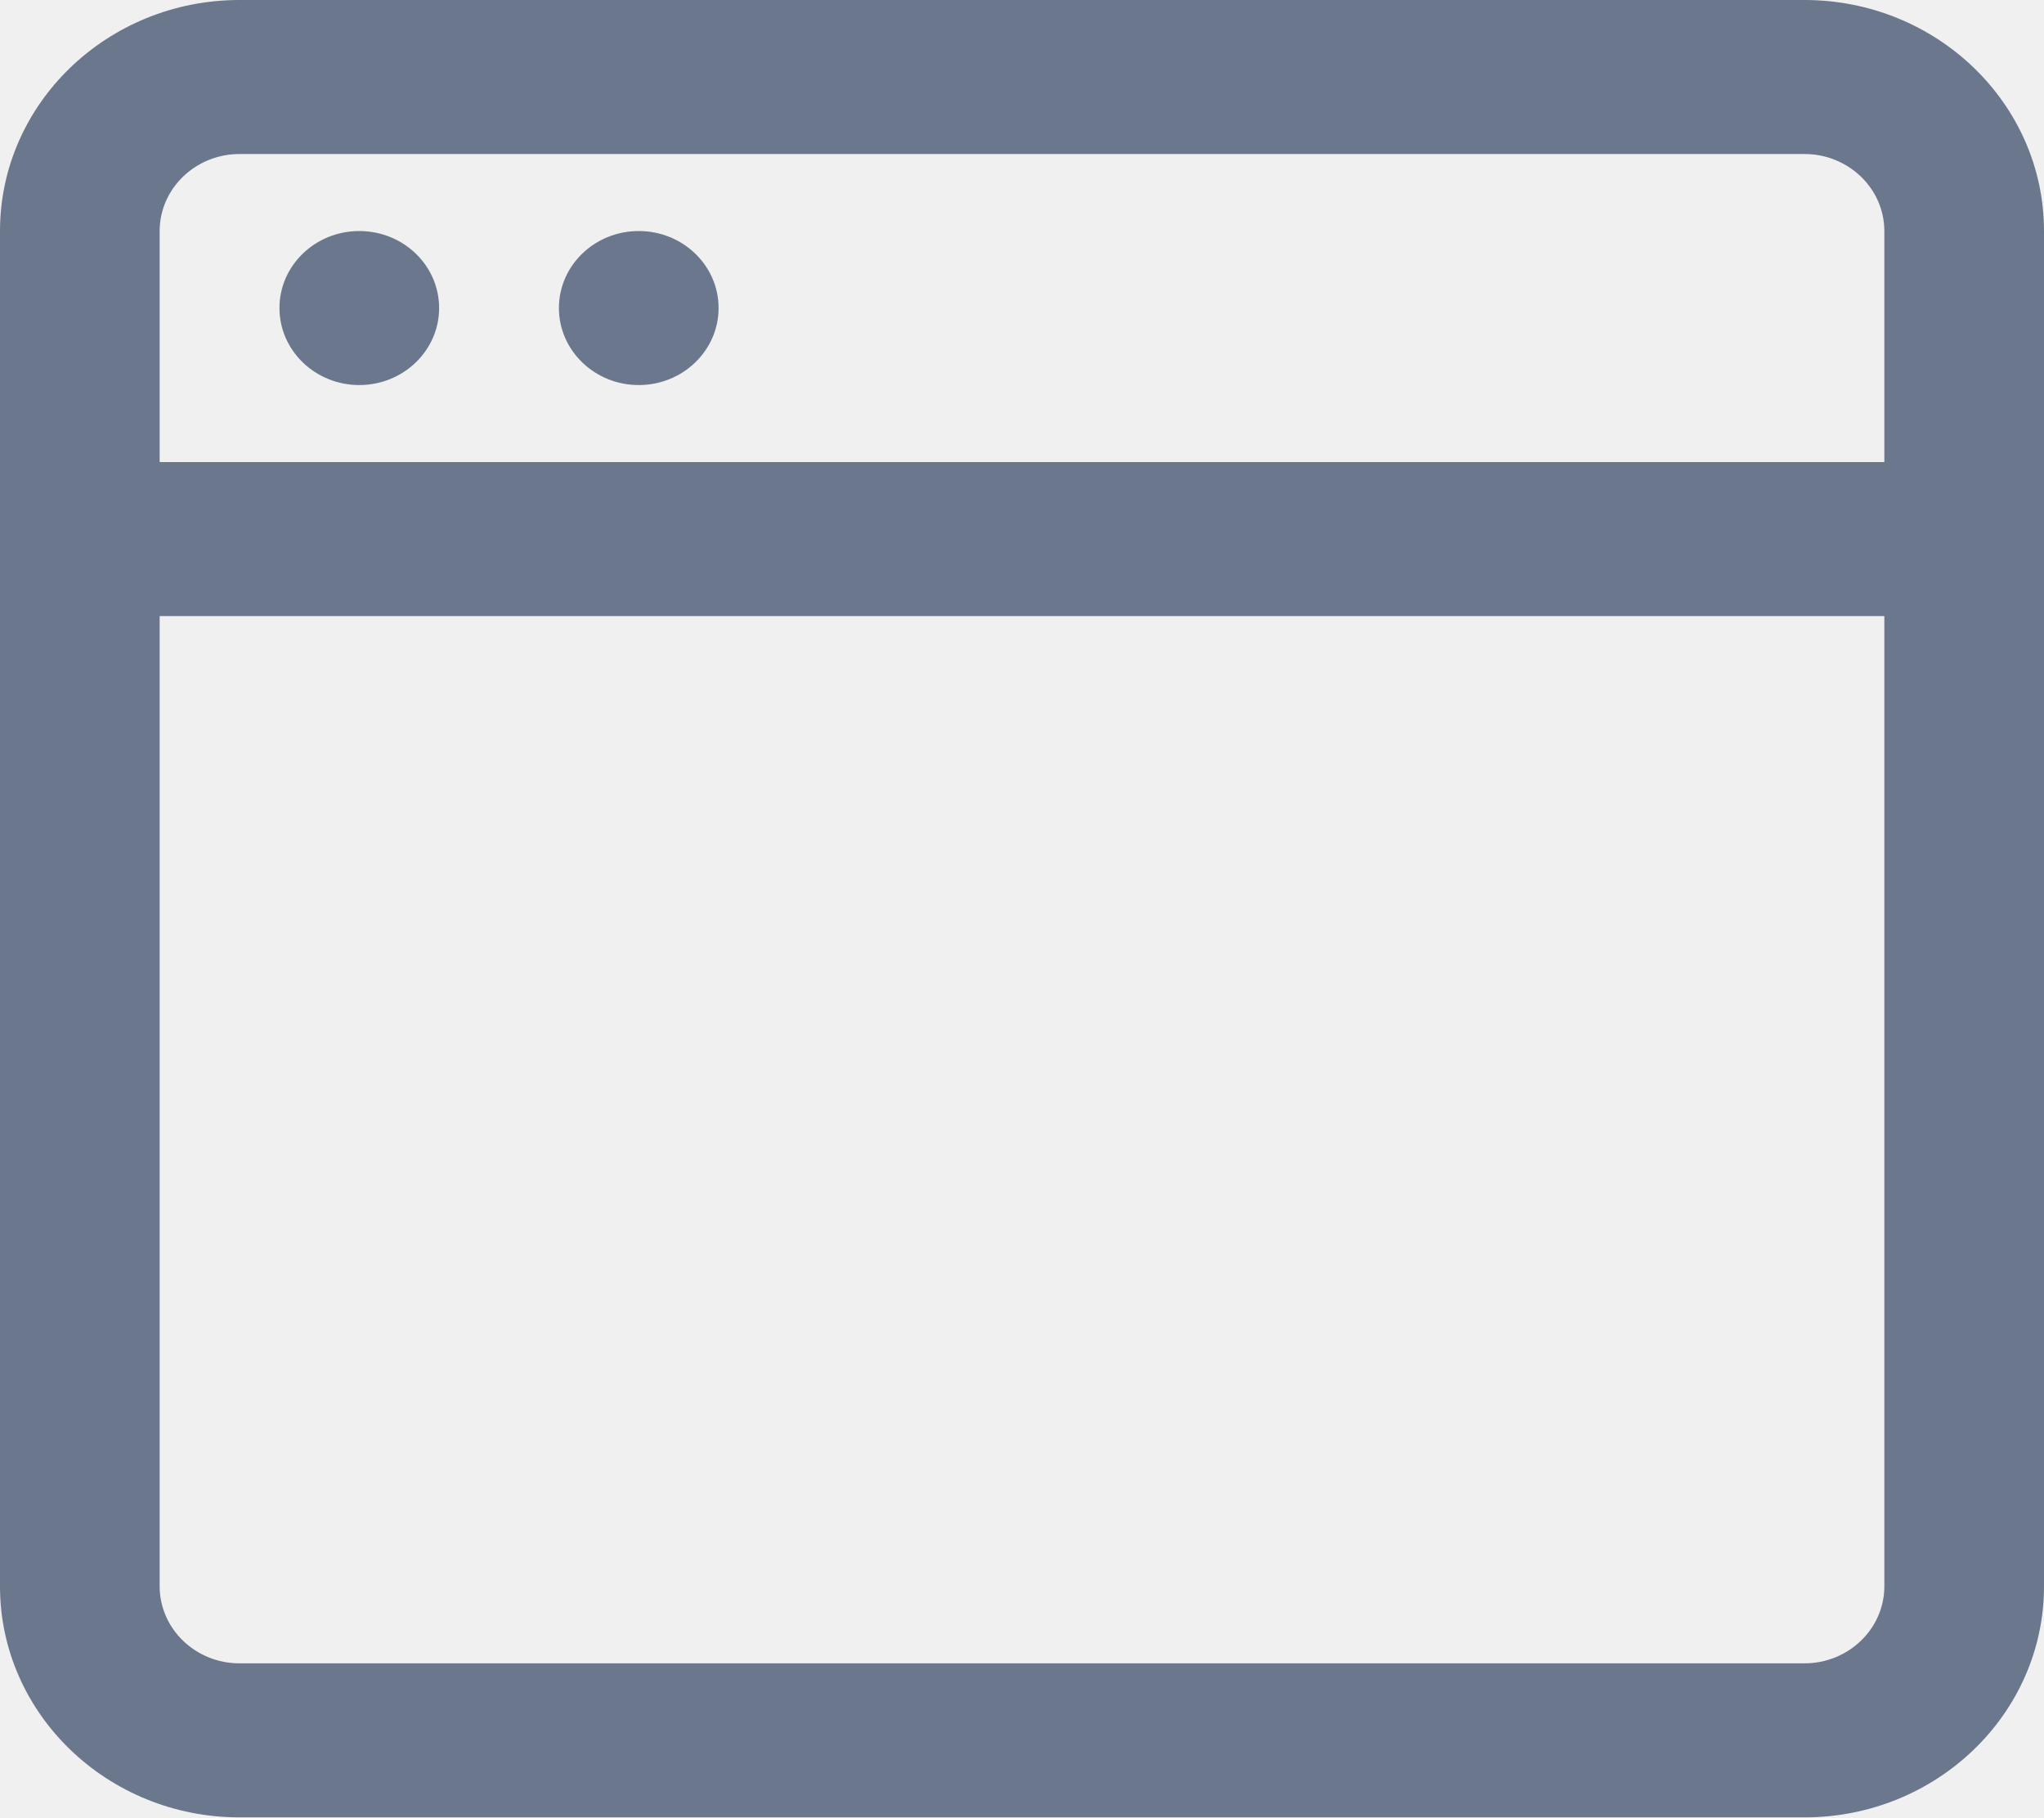
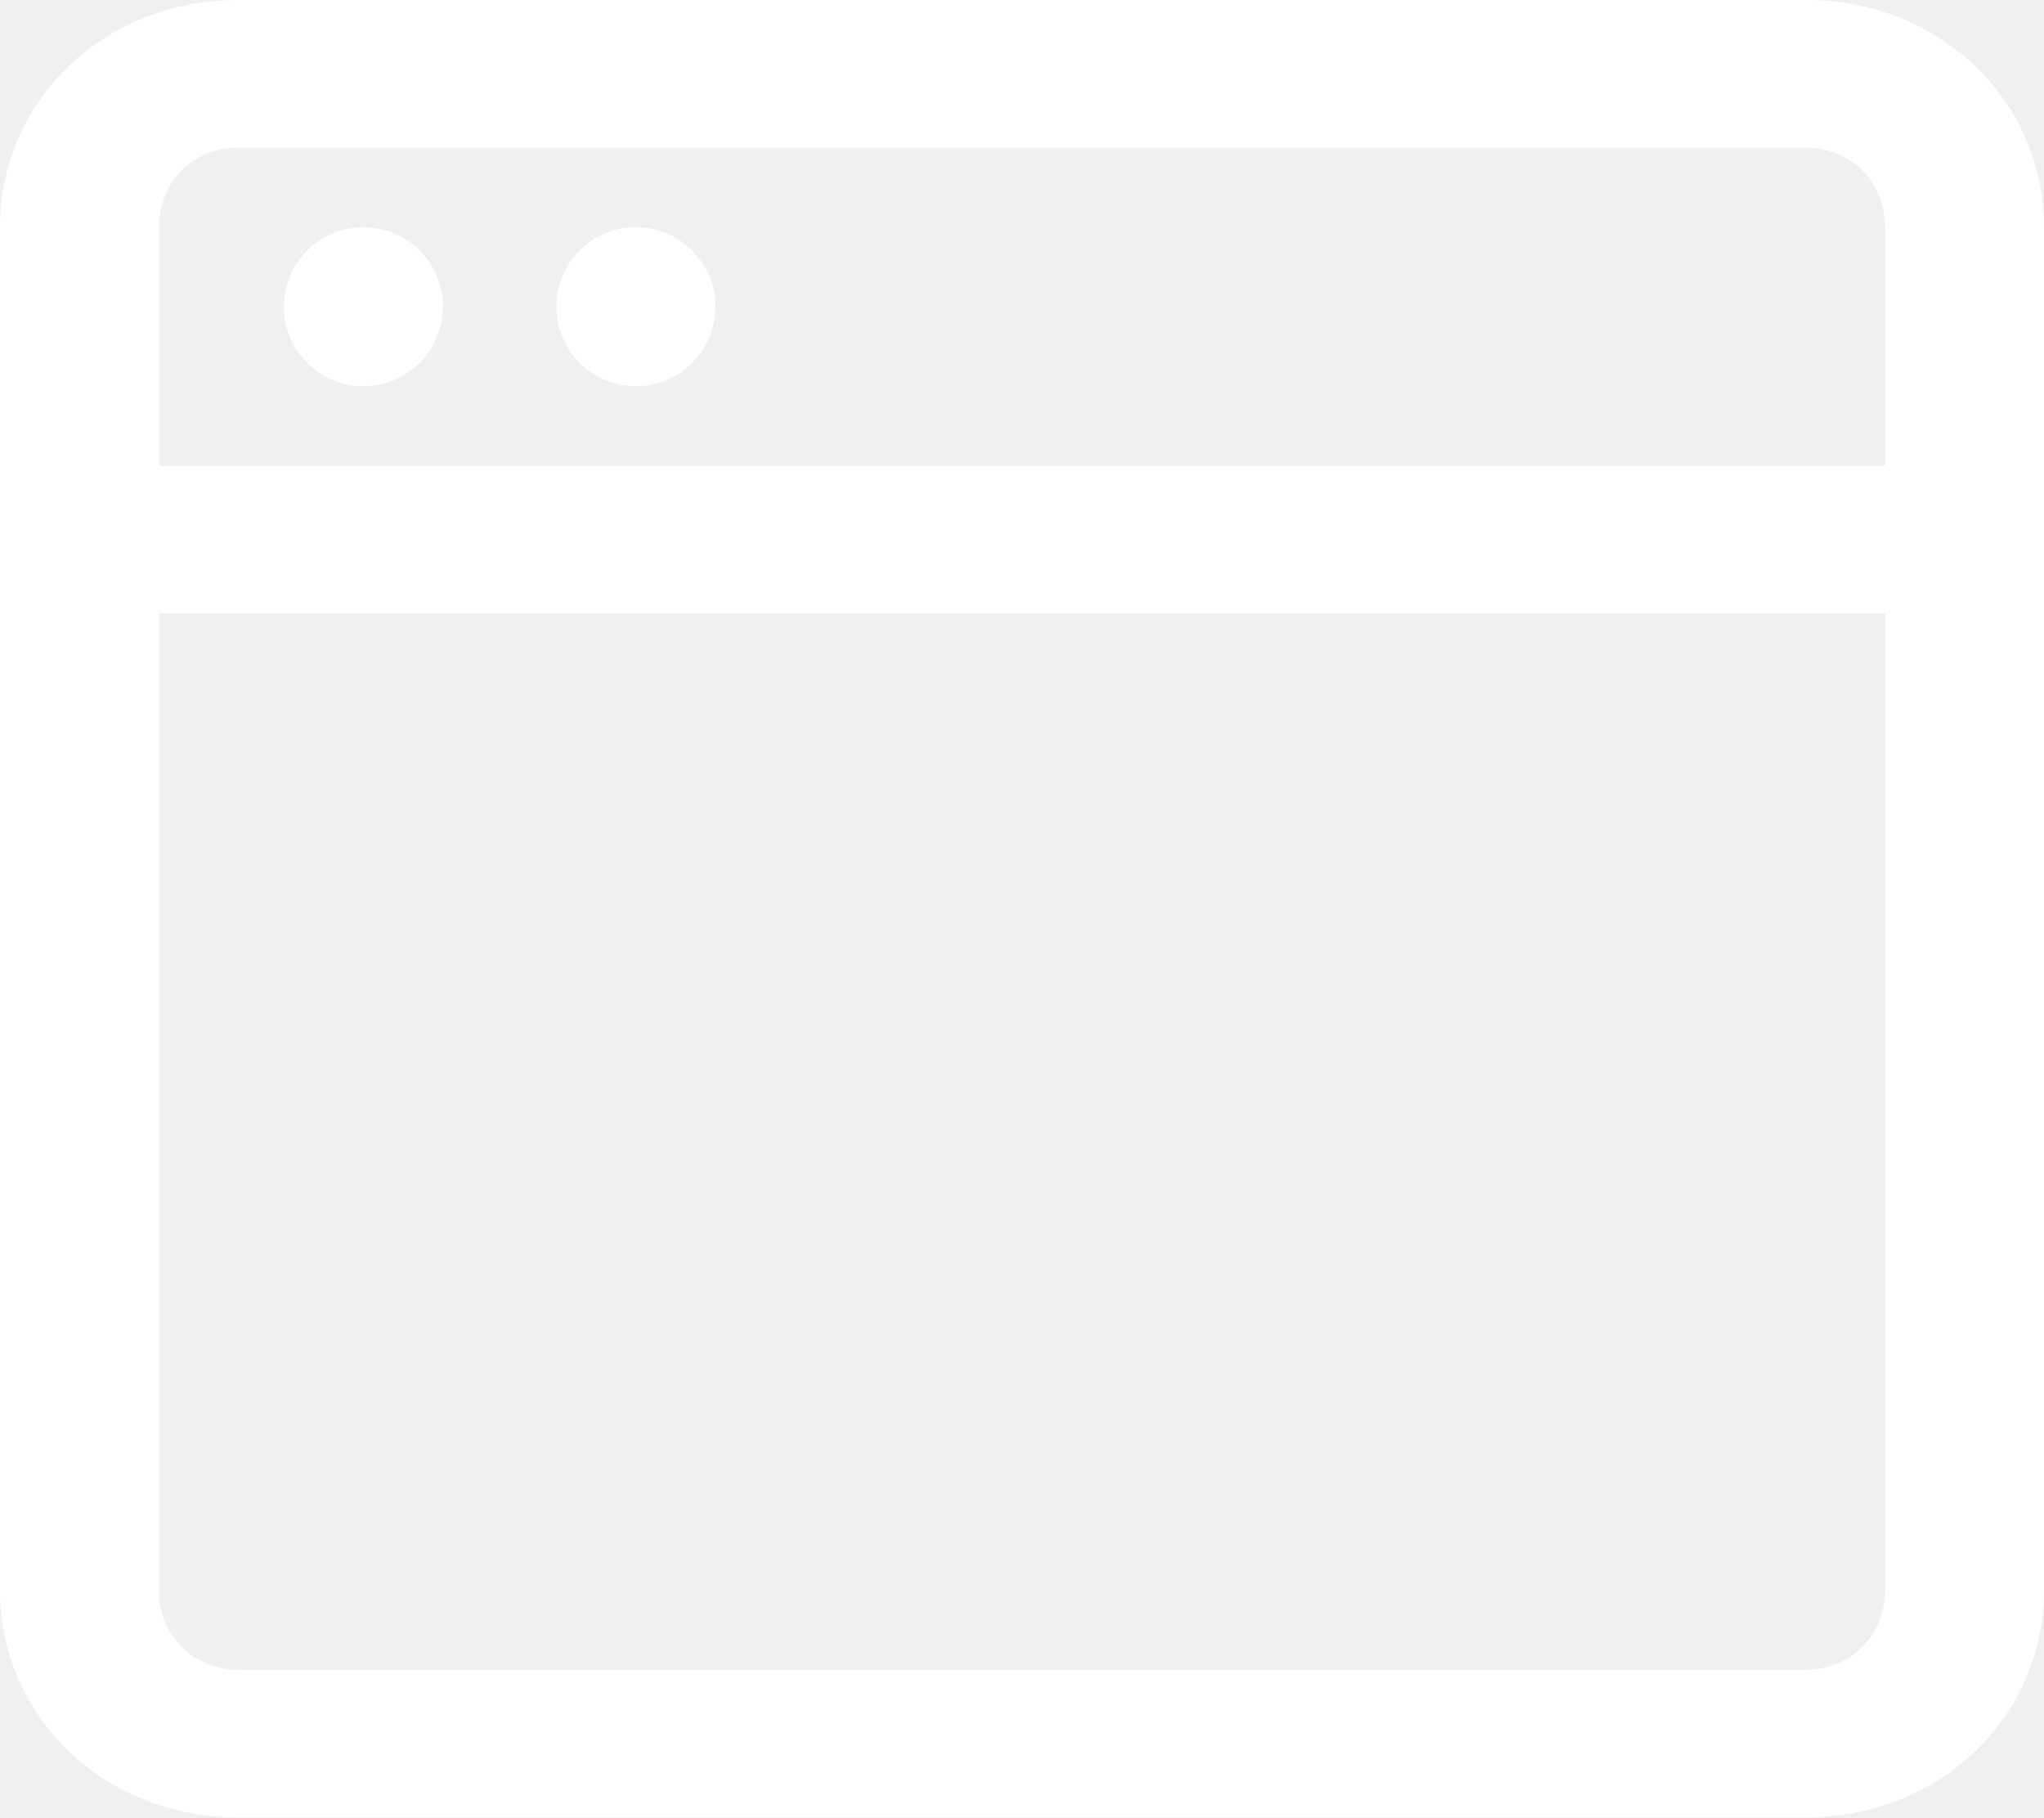
- <svg xmlns="http://www.w3.org/2000/svg" width="18px" height="16px" viewBox="0 0 18 16" version="1.1">
-   <g id="Applications" stroke="none" stroke-width="1" fill="none" fill-rule="evenodd">
-     <path d="M15.891,0 C17.054,0 18,0.912 18,2.034 L18,2.034 L18,13.966 C18,15.088 17.054,16 15.891,16 L15.891,16 L2.109,16 C0.946,16 -2.30926389e-14,15.088 -2.30926389e-14,13.966 L-2.30926389e-14,13.966 L-2.30926389e-14,2.034 C-2.30926389e-14,0.912 0.946,0 2.109,0 L2.109,0 Z M16.594,5.424 L1.406,5.424 L1.406,13.966 C1.406,14.34 1.722,14.644 2.109,14.644 L2.109,14.644 L15.891,14.644 C16.278,14.644 16.594,14.34 16.594,13.966 L16.594,13.966 L16.594,5.424 Z M15.891,1.356 L2.109,1.356 C1.722,1.356 1.406,1.66 1.406,2.034 L1.406,2.034 L1.406,4.068 L16.594,4.068 L16.594,2.034 C16.594,1.66 16.278,1.356 15.891,1.356 L15.891,1.356 Z M5.625,2.034 C6.013,2.034 6.328,2.337 6.328,2.712 C6.328,3.086 6.013,3.39 5.625,3.39 C5.237,3.39 4.922,3.086 4.922,2.712 C4.922,2.337 5.237,2.034 5.625,2.034 Z M3.164,2.034 C3.552,2.034 3.867,2.337 3.867,2.712 C3.867,3.086 3.552,3.39 3.164,3.39 C2.776,3.39 2.461,3.086 2.461,2.712 C2.461,2.337 2.776,2.034 3.164,2.034 Z" id="browser-2" fill="#6B778C" />
-   </g>
+ <svg xmlns="http://www.w3.org/2000/svg" version="1.1" id="Calque_1" x="0px" y="0px" viewBox="0 0 18 16" style="enable-background:new 0 0 18 16;" xml:space="preserve">
+   <style type="text/css">
+ 	.st0{fill:#FFFFFF;}
+ </style>
+   <ellipse class="st0" cx="3.2" cy="2.7" rx="0.7" ry="0.7" />
+   <ellipse class="st0" cx="5.6" cy="2.7" rx="0.7" ry="0.7" />
+   <path class="st0" d="M15.9,0H2.1C0.9,0,0,0.9,0,2V14c0,1.1,0.9,2,2.1,2h13.8c1.2,0,2.1-0.9,2.1-2V2C18,0.9,17.1,0,15.9,0z M16.6,14  c0,0.4-0.3,0.7-0.7,0.7H2.1c-0.4,0-0.7-0.3-0.7-0.7V5.4h15.2V14z M16.6,4.1H1.4V2c0-0.4,0.3-0.7,0.7-0.7h13.8c0.4,0,0.7,0.3,0.7,0.7  V4.1z" />
</svg>
